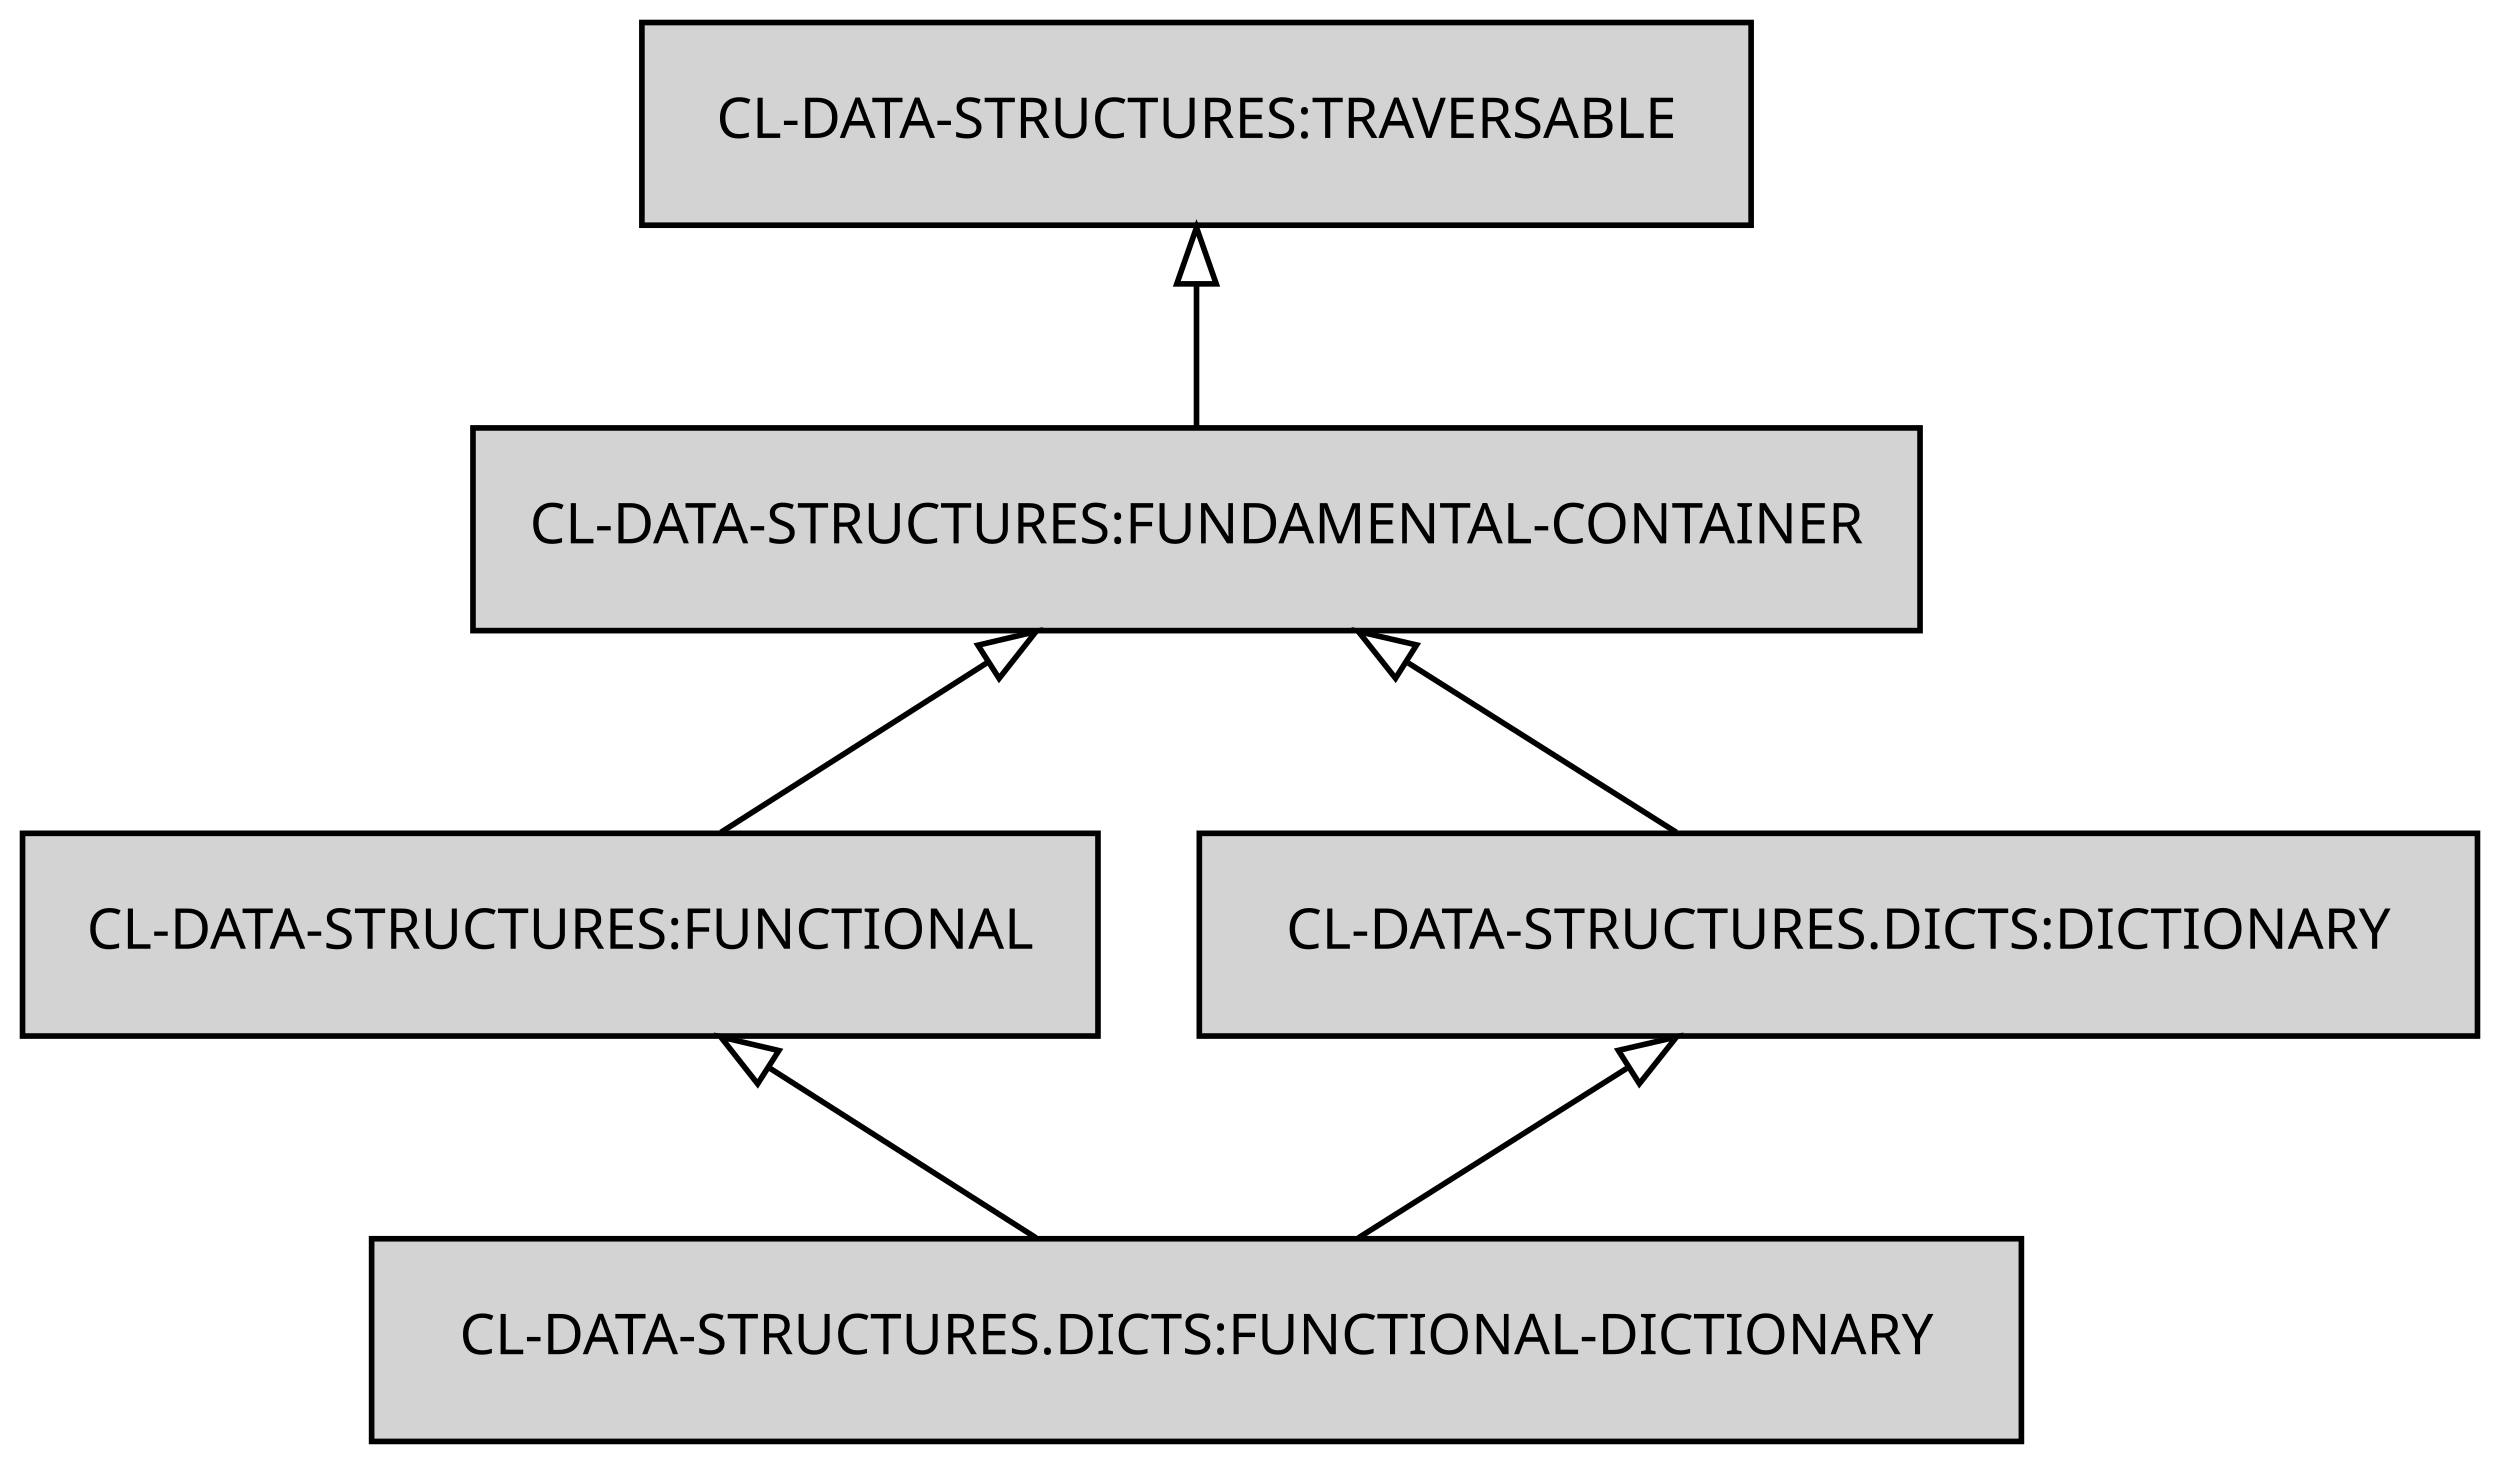
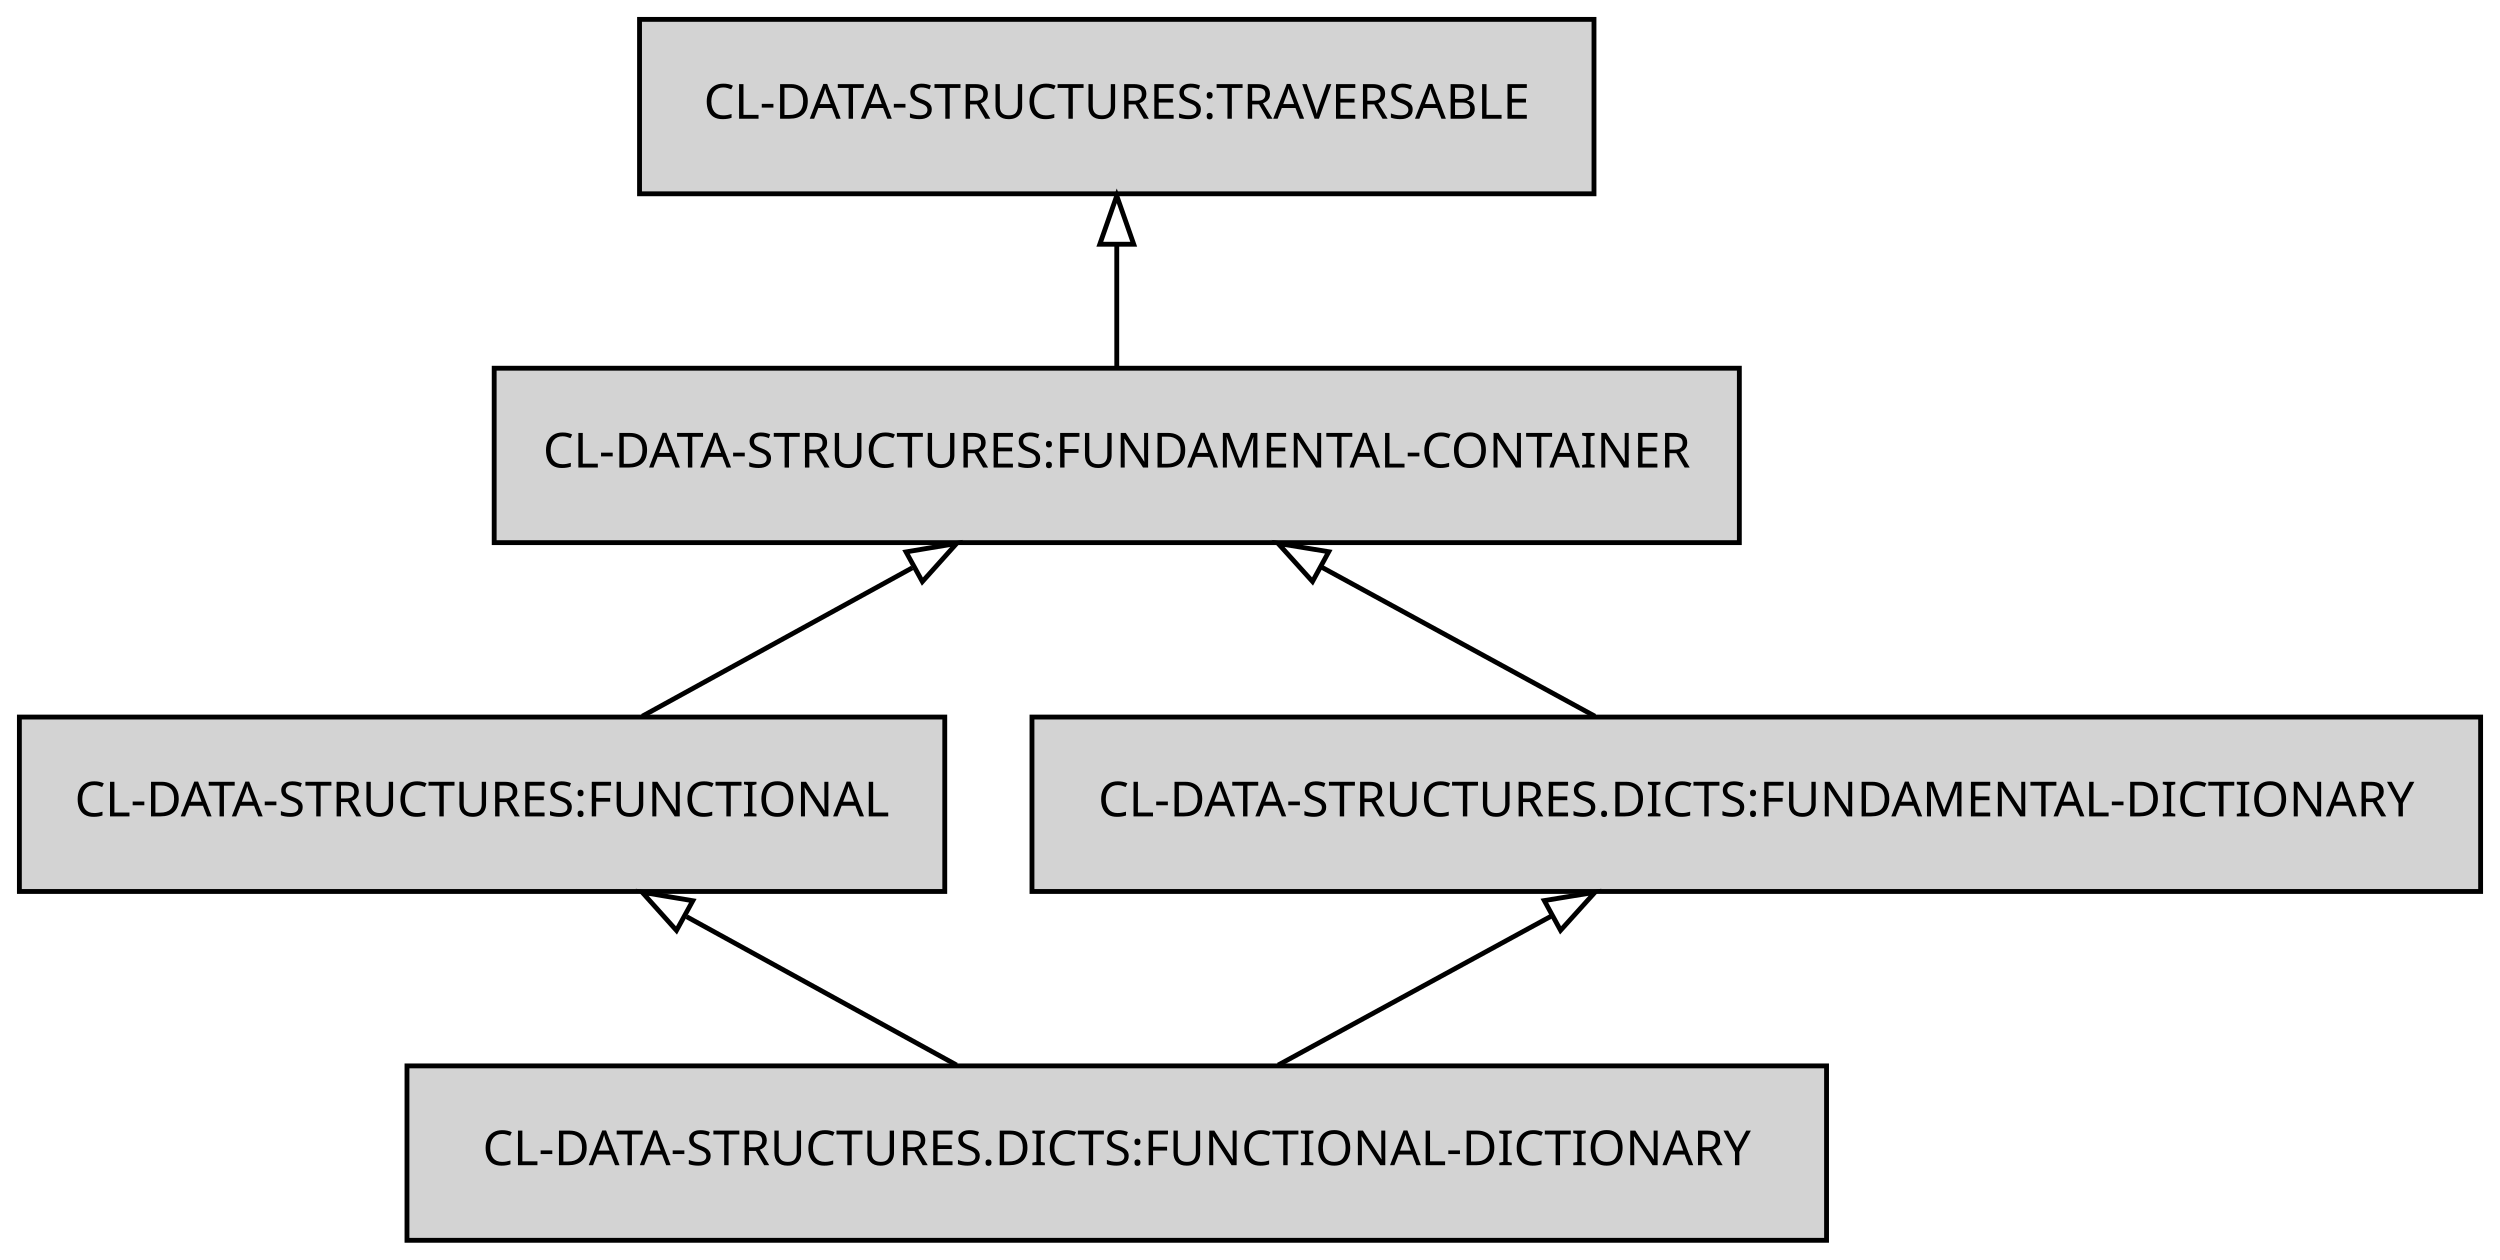
- <svg xmlns="http://www.w3.org/2000/svg" width="444pt" height="260pt" viewBox="0.00 0.00 444.00 260.00">
+ <svg xmlns="http://www.w3.org/2000/svg" width="516pt" height="260pt" viewBox="0.00 0.00 516.00 260.00">
  <g id="graph0" class="graph" transform="scale(1 1) rotate(0) translate(4 256)">
-     <polygon fill="transparent" stroke="transparent" points="-4,4 -4,-256 440,-256 440,4 -4,4" />
+     <polygon fill="transparent" stroke="transparent" points="-4,4 -4,-256 512,-256 512,4 -4,4" />
    <g id="node1" class="node">
-       <polygon fill="#d3d3d3" stroke="#000000" points="355,-36 62,-36 62,0 355,0 355,-36" />
-       <text text-anchor="middle" x="208.5" y="-15.5" font-family="Fira Mono" font-size="10.00" fill="#000000">CL-DATA-STRUCTURES.DICTS:FUNCTIONAL-DICTIONARY</text>
+       <polygon fill="#d3d3d3" stroke="#000000" points="373,-36 80,-36 80,0 373,0 373,-36" />
+       <text text-anchor="middle" x="226.5" y="-15.5" font-family="Fira Mono" font-size="10.00" fill="#000000">CL-DATA-STRUCTURES.DICTS:FUNCTIONAL-DICTIONARY</text>
    </g>
    <g id="node2" class="node">
      <polygon fill="#d3d3d3" stroke="#000000" points="191,-108 0,-108 0,-72 191,-72 191,-108" />
      <text text-anchor="middle" x="95.5" y="-87.5" font-family="Fira Mono" font-size="10.00" fill="#000000">CL-DATA-STRUCTURES:FUNCTIONAL</text>
    </g>
    <g id="edge1" class="edge">
-       <path fill="none" stroke="#000000" d="M179.985,-36.169C165.666,-45.293 148.138,-56.461 132.766,-66.255" />
-       <polygon fill="none" stroke="#000000" points="130.558,-63.512 124.005,-71.837 134.32,-69.415 130.558,-63.512" />
+       <path fill="none" stroke="#000000" d="M193.443,-36.169C176.532,-45.463 155.762,-56.879 137.706,-66.803" />
+       <polygon fill="none" stroke="#000000" points="135.624,-63.953 128.546,-71.837 138.996,-70.088 135.624,-63.953" />
    </g>
    <g id="node3" class="node">
-       <polygon fill="#d3d3d3" stroke="#000000" points="436,-108 209,-108 209,-72 436,-72 436,-108" />
-       <text text-anchor="middle" x="322.5" y="-87.5" font-family="Fira Mono" font-size="10.00" fill="#000000">CL-DATA-STRUCTURES.DICTS:DICTIONARY</text>
+       <polygon fill="#d3d3d3" stroke="#000000" points="508,-108 209,-108 209,-72 508,-72 508,-108" />
+       <text text-anchor="middle" x="358.5" y="-87.5" font-family="Fira Mono" font-size="10.00" fill="#000000">CL-DATA-STRUCTURES.DICTS:FUNDAMENTAL-DICTIONARY</text>
    </g>
    <g id="edge2" class="edge">
-       <path fill="none" stroke="#000000" d="M237.267,-36.169C251.713,-45.293 269.397,-56.461 284.904,-66.255" />
-       <polygon fill="none" stroke="#000000" points="283.418,-69.456 293.742,-71.837 287.156,-63.538 283.418,-69.456" />
+       <path fill="none" stroke="#000000" d="M259.809,-36.169C276.927,-45.506 297.971,-56.984 316.222,-66.939" />
+       <polygon fill="none" stroke="#000000" points="314.747,-70.121 325.202,-71.837 318.099,-63.976 314.747,-70.121" />
    </g>
    <g id="node4" class="node">
-       <polygon fill="#d3d3d3" stroke="#000000" points="337,-180 80,-180 80,-144 337,-144 337,-180" />
-       <text text-anchor="middle" x="208.5" y="-159.5" font-family="Fira Mono" font-size="10.00" fill="#000000">CL-DATA-STRUCTURES:FUNDAMENTAL-CONTAINER</text>
+       <polygon fill="#d3d3d3" stroke="#000000" points="355,-180 98,-180 98,-144 355,-144 355,-180" />
+       <text text-anchor="middle" x="226.5" y="-159.5" font-family="Fira Mono" font-size="10.00" fill="#000000">CL-DATA-STRUCTURES:FUNDAMENTAL-CONTAINER</text>
    </g>
    <g id="edge3" class="edge">
-       <path fill="none" stroke="#000000" d="M124.015,-108.169C138.334,-117.293 155.862,-128.461 171.234,-138.255" />
-       <polygon fill="none" stroke="#000000" points="169.68,-141.415 179.994,-143.837 173.442,-135.512 169.68,-141.415" />
+       <path fill="none" stroke="#000000" d="M128.557,-108.169C145.468,-117.463 166.238,-128.879 184.294,-138.803" />
+       <polygon fill="none" stroke="#000000" points="183.004,-142.088 193.454,-143.837 186.376,-135.953 183.004,-142.088" />
    </g>
    <g id="edge4" class="edge">
-       <path fill="none" stroke="#000000" d="M293.733,-108.169C279.287,-117.293 261.603,-128.461 246.096,-138.255" />
-       <polygon fill="none" stroke="#000000" points="243.844,-135.538 237.258,-143.837 247.582,-141.456 243.844,-135.538" />
+       <path fill="none" stroke="#000000" d="M325.191,-108.169C308.073,-117.506 287.029,-128.984 268.778,-138.939" />
+       <polygon fill="none" stroke="#000000" points="266.901,-135.976 259.798,-143.837 270.253,-142.121 266.901,-135.976" />
    </g>
    <g id="node5" class="node">
-       <polygon fill="#d3d3d3" stroke="#000000" points="307,-252 110,-252 110,-216 307,-216 307,-252" />
-       <text text-anchor="middle" x="208.5" y="-231.5" font-family="Fira Mono" font-size="10.00" fill="#000000">CL-DATA-STRUCTURES:TRAVERSABLE</text>
+       <polygon fill="#d3d3d3" stroke="#000000" points="325,-252 128,-252 128,-216 325,-216 325,-252" />
+       <text text-anchor="middle" x="226.5" y="-231.5" font-family="Fira Mono" font-size="10.00" fill="#000000">CL-DATA-STRUCTURES:TRAVERSABLE</text>
    </g>
    <g id="edge5" class="edge">
-       <path fill="none" stroke="#000000" d="M208.5,-180.169C208.5,-187.869 208.5,-197.026 208.5,-205.583" />
-       <polygon fill="none" stroke="#000000" points="205,-205.587 208.5,-215.587 212,-205.587 205,-205.587" />
+       <path fill="none" stroke="#000000" d="M226.5,-180.169C226.5,-187.869 226.5,-197.026 226.5,-205.583" />
+       <polygon fill="none" stroke="#000000" points="223,-205.587 226.5,-215.587 230,-205.587 223,-205.587" />
    </g>
  </g>
</svg>
